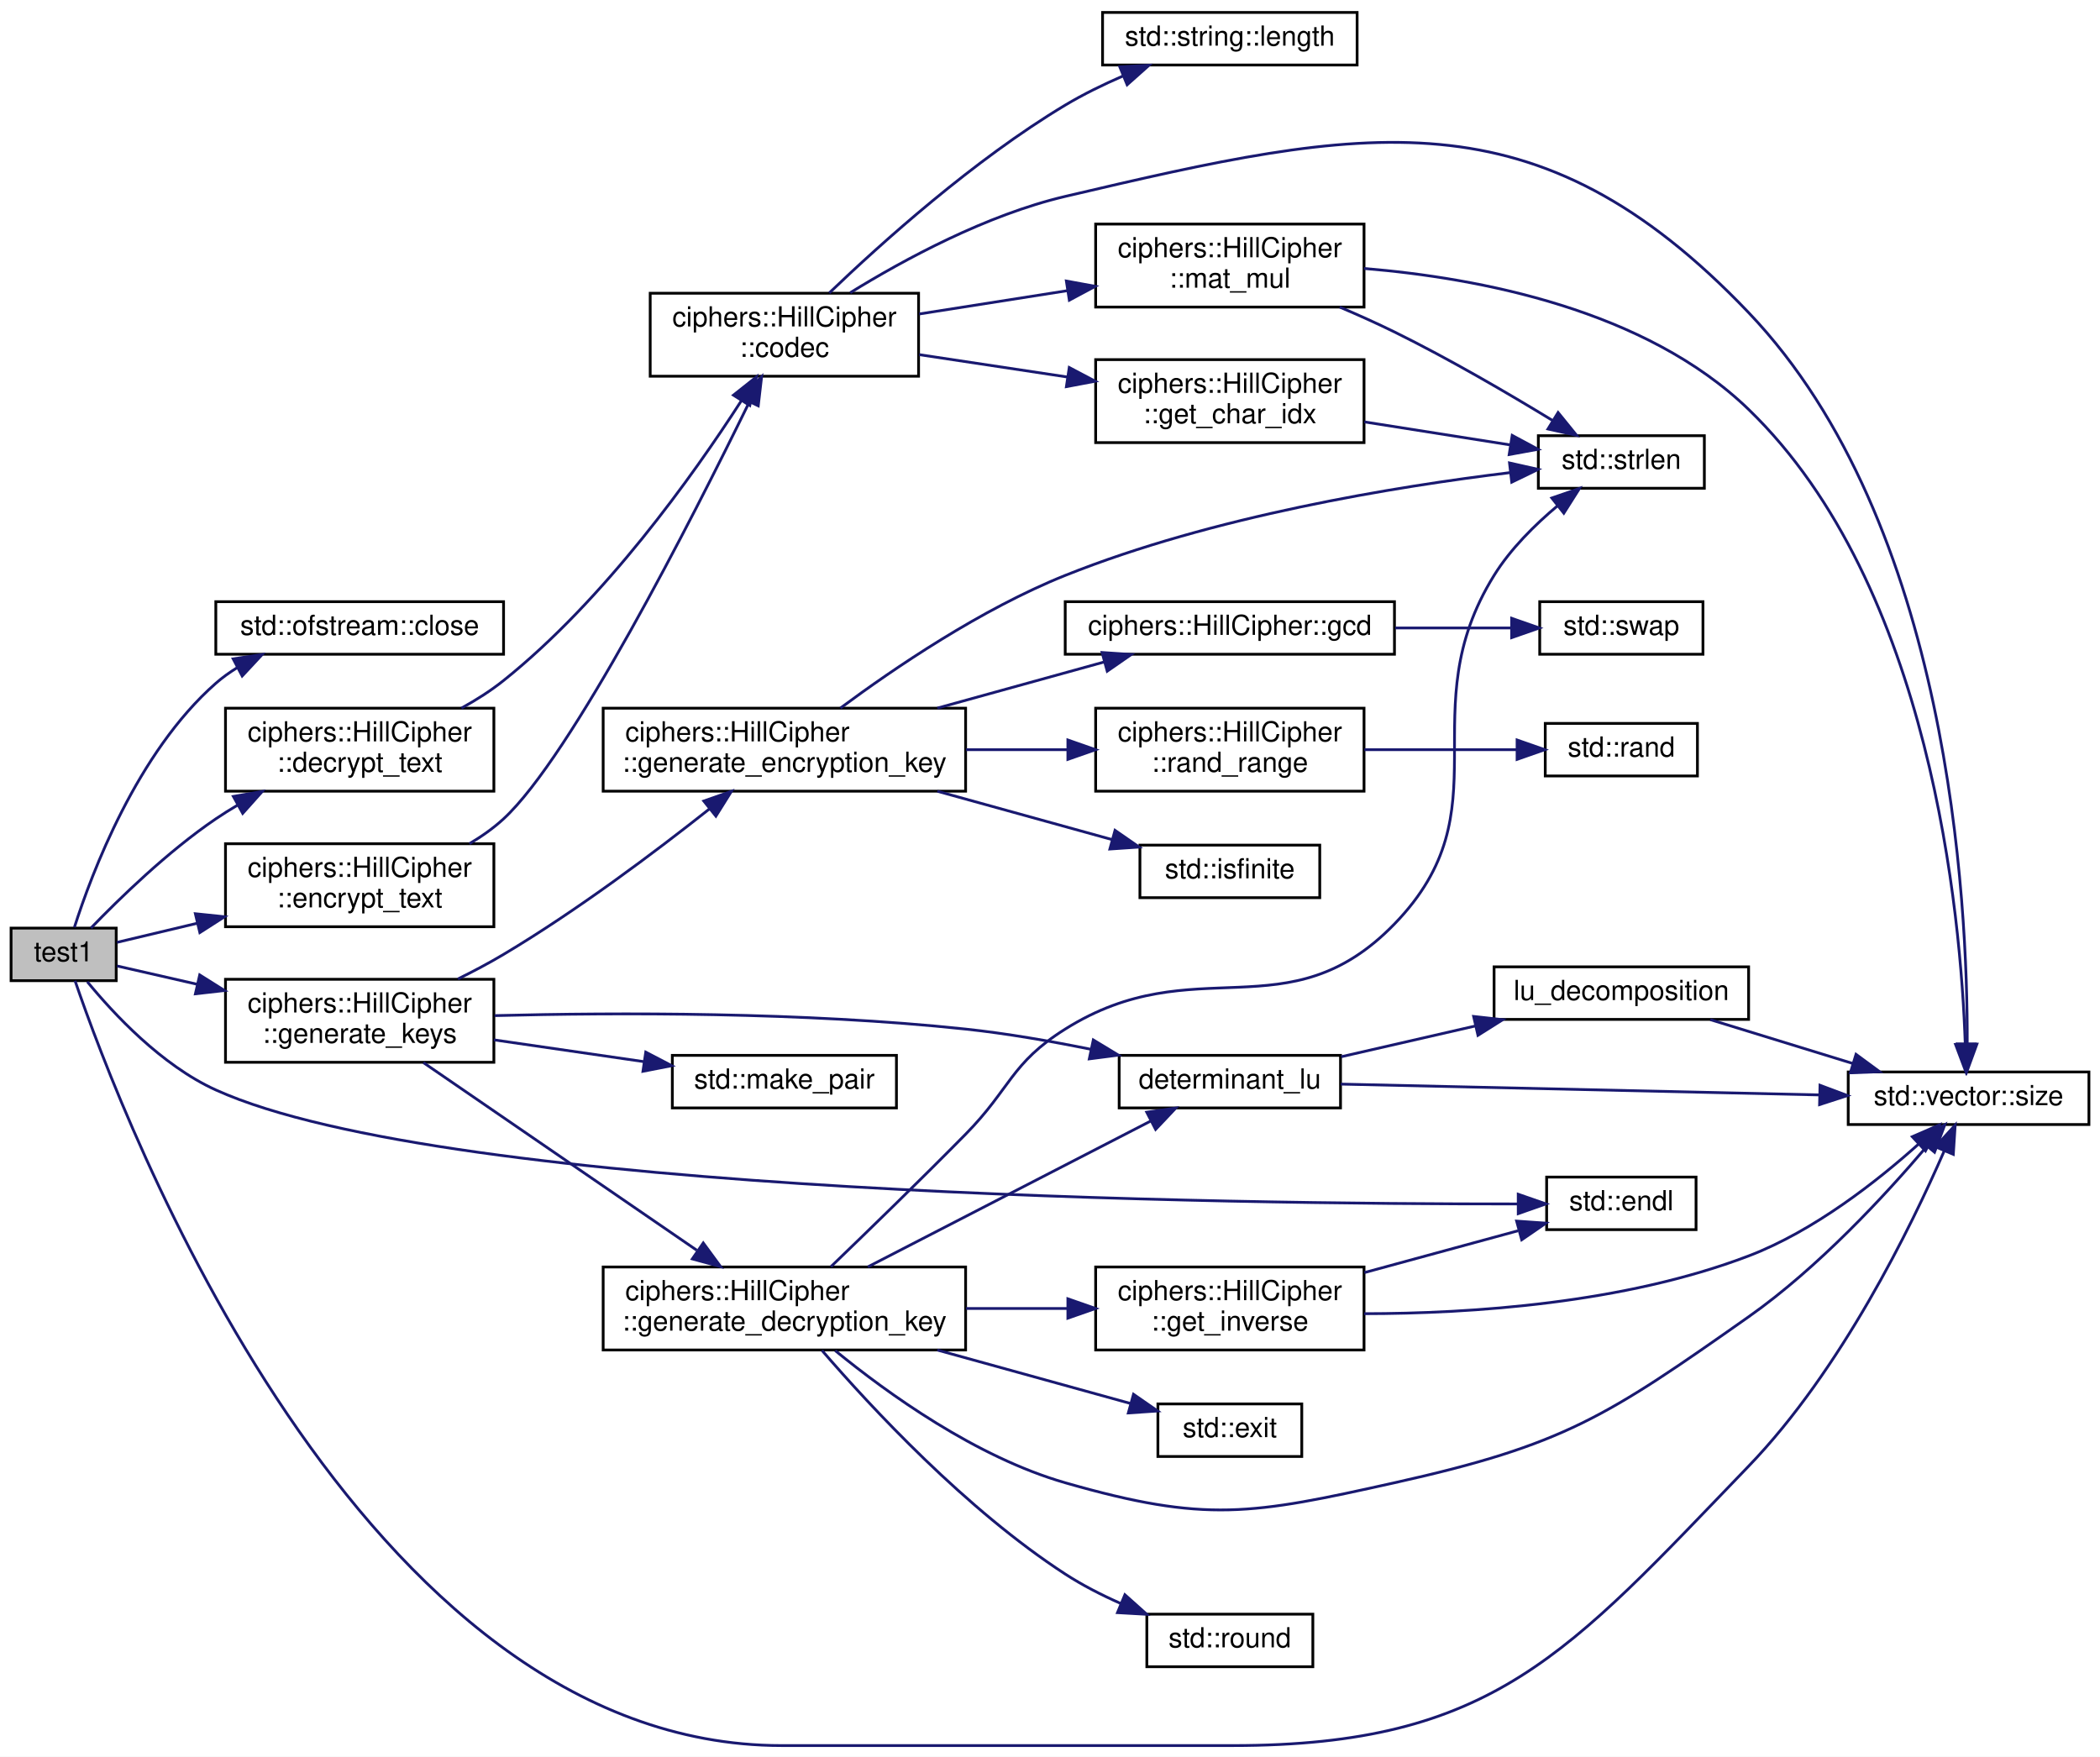
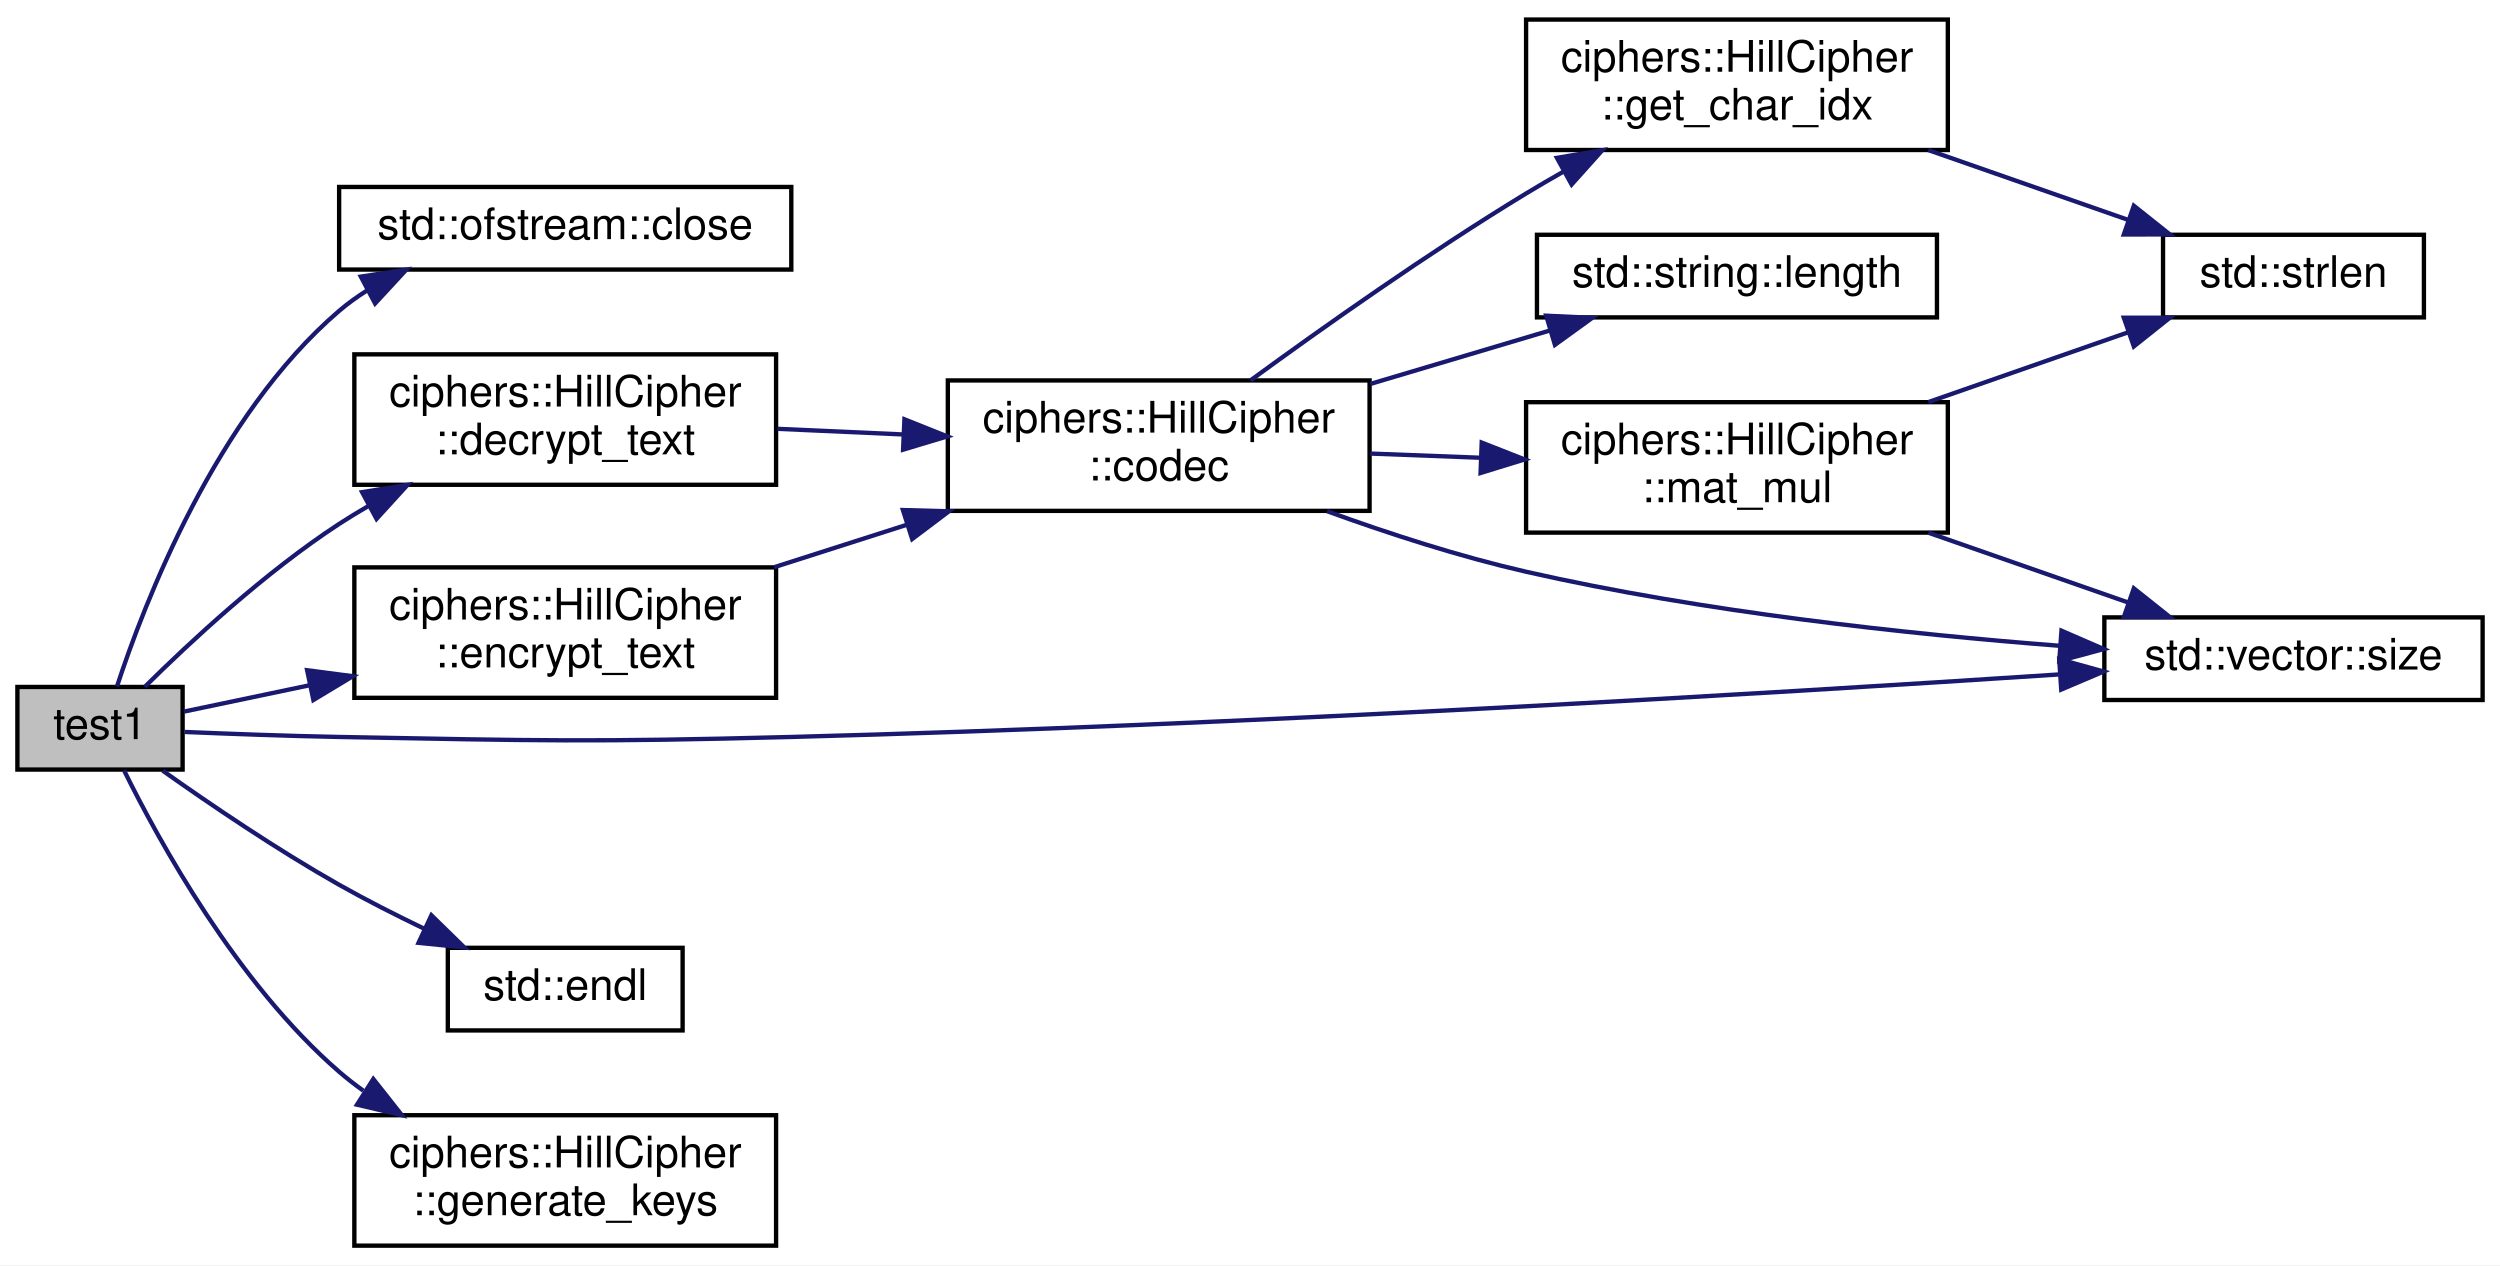
- <svg xmlns="http://www.w3.org/2000/svg" xmlns:xlink="http://www.w3.org/1999/xlink" width="759pt" height="635pt" viewBox="0.00 0.00 759.00 635.00">
-   <g id="graph0" class="graph" transform="scale(1 1) rotate(0) translate(4 631)">
-     <polygon fill="white" stroke="transparent" points="-4,4 -4,-631 755,-631 755,4 -4,4" />
+ <svg xmlns="http://www.w3.org/2000/svg" xmlns:xlink="http://www.w3.org/1999/xlink" width="575pt" height="291pt" viewBox="0.00 0.00 575.00 291.00">
+   <g id="graph0" class="graph" transform="scale(1 1) rotate(0) translate(4 287)">
+     <polygon fill="white" stroke="transparent" points="-4,4 -4,-287 571,-287 571,4 -4,4" />
    <g id="node1" class="node">
      <g id="a_node1">
        <a xlink:title="Self test 1 - using 3x3 randomly generated key.">
-           <polygon fill="#bfbfbf" stroke="black" points="0,-276.5 0,-295.5 38,-295.5 38,-276.5 0,-276.5" />
-           <text text-anchor="middle" x="19" y="-283.5" font-family="Helvetica,sans-Serif" font-size="10.00">test1</text>
+           <polygon fill="#bfbfbf" stroke="black" points="0,-110 0,-129 38,-129 38,-110 0,-110" />
+           <text text-anchor="middle" x="19" y="-117" font-family="Helvetica,sans-Serif" font-size="10.00">test1</text>
        </a>
      </g>
    </g>
    <g id="node2" class="node">
      <g id="a_node2">
        <a target="_blank" xlink:href="http://en.cppreference.com/w/cpp/io/basic_ofstream/close.html#" xlink:title=" ">
-           <polygon fill="white" stroke="black" points="74,-394.5 74,-413.5 178,-413.5 178,-394.5 74,-394.5" />
-           <text text-anchor="middle" x="126" y="-401.5" font-family="Helvetica,sans-Serif" font-size="10.00">std::ofstream::close</text>
+           <polygon fill="white" stroke="black" points="74,-225 74,-244 178,-244 178,-225 74,-225" />
+           <text text-anchor="middle" x="126" y="-232" font-family="Helvetica,sans-Serif" font-size="10.00">std::ofstream::close</text>
        </a>
      </g>
    </g>
    <g id="edge1" class="edge">
-       <path fill="none" stroke="midnightblue" d="M22.89,-295.78C29.1,-315.23 45.53,-359.01 74,-384 76.35,-386.07 78.95,-387.93 81.68,-389.62" />
-       <polygon fill="midnightblue" stroke="midnightblue" points="80.27,-392.83 90.75,-394.39 83.53,-386.63 80.27,-392.83" />
+       <path fill="none" stroke="midnightblue" d="M22.91,-129.13C29.16,-148.25 45.66,-191.26 74,-215.5 75.98,-217.19 78.12,-218.74 80.37,-220.16" />
+       <polygon fill="midnightblue" stroke="midnightblue" points="78.99,-223.38 89.46,-224.98 82.27,-217.2 78.99,-223.38" />
    </g>
    <g id="node3" class="node">
      <g id="a_node3">
        <a xlink:href="../../d6/d26/classciphers_1_1_hill_cipher.html#a427acfac1dbff3f48a2b071d449d965b" target="_top" xlink:title="Decrypt a given text using a given key.">
-           <polygon fill="white" stroke="black" points="77.5,-345 77.5,-375 174.5,-375 174.5,-345 77.5,-345" />
-           <text text-anchor="start" x="85.5" y="-363" font-family="Helvetica,sans-Serif" font-size="10.00">ciphers::HillCipher</text>
-           <text text-anchor="middle" x="126" y="-352" font-family="Helvetica,sans-Serif" font-size="10.00">::decrypt_text</text>
+           <polygon fill="white" stroke="black" points="77.5,-175.5 77.5,-205.5 174.5,-205.5 174.5,-175.5 77.5,-175.5" />
+           <text text-anchor="start" x="85.5" y="-193.5" font-family="Helvetica,sans-Serif" font-size="10.00">ciphers::HillCipher</text>
+           <text text-anchor="middle" x="126" y="-182.5" font-family="Helvetica,sans-Serif" font-size="10.00">::decrypt_text</text>
        </a>
      </g>
    </g>
    <g id="edge2" class="edge">
-       <path fill="none" stroke="midnightblue" d="M28.88,-295.53C39.07,-306.1 56.61,-323.2 74,-335 76.53,-336.72 79.19,-338.38 81.92,-339.99" />
-       <polygon fill="midnightblue" stroke="midnightblue" points="80.34,-343.11 90.78,-344.89 83.72,-336.98 80.34,-343.11" />
+       <path fill="none" stroke="midnightblue" d="M29.3,-129.03C39.57,-139.21 56.93,-155.36 74,-166.5 76.15,-167.9 78.4,-169.27 80.7,-170.6" />
+       <polygon fill="midnightblue" stroke="midnightblue" points="79.28,-173.81 89.74,-175.48 82.6,-167.65 79.28,-173.81" />
    </g>
    <g id="node9" class="node">
      <g id="a_node9">
        <a target="_blank" xlink:href="http://en.cppreference.com/w/cpp/container/vector/size.html#" xlink:title=" ">
-           <polygon fill="white" stroke="black" points="664,-224.5 664,-243.5 751,-243.5 751,-224.5 664,-224.5" />
-           <text text-anchor="middle" x="707.5" y="-231.5" font-family="Helvetica,sans-Serif" font-size="10.00">std::vector::size</text>
+           <polygon fill="white" stroke="black" points="480,-126 480,-145 567,-145 567,-126 480,-126" />
+           <text text-anchor="middle" x="523.5" y="-133" font-family="Helvetica,sans-Serif" font-size="10.00">std::vector::size</text>
        </a>
      </g>
    </g>
-     <g id="edge36" class="edge">
-       <path fill="none" stroke="midnightblue" d="M23.12,-276.48C40.07,-226.86 125.9,0 278.5,0 278.5,0 278.5,0 441.5,0 535.76,0 562.58,-33.14 628,-101 661.5,-135.75 686.7,-187.38 698.71,-214.98" />
-       <polygon fill="midnightblue" stroke="midnightblue" points="695.53,-216.46 702.66,-224.3 701.98,-213.72 695.53,-216.46" />
+     <g id="edge15" class="edge">
+       <path fill="none" stroke="midnightblue" d="M38.49,-118.65C48.92,-118.21 62.18,-117.72 74,-117.5 120.21,-116.64 131.79,-116.29 178,-117.5 281.29,-120.2 401.82,-127.43 469.44,-131.87" />
+       <polygon fill="midnightblue" stroke="midnightblue" points="469.62,-135.39 479.83,-132.55 470.08,-128.4 469.62,-135.39" />
    </g>
    <g id="node10" class="node">
      <g id="a_node10">
        <a xlink:href="../../d6/d26/classciphers_1_1_hill_cipher.html#aa8bbb6e4a5749f6008b06602d5103917" target="_top" xlink:title="Encrypt a given text using a given key.">
-           <polygon fill="white" stroke="black" points="77.5,-296 77.5,-326 174.5,-326 174.5,-296 77.5,-296" />
-           <text text-anchor="start" x="85.5" y="-314" font-family="Helvetica,sans-Serif" font-size="10.00">ciphers::HillCipher</text>
-           <text text-anchor="middle" x="126" y="-303" font-family="Helvetica,sans-Serif" font-size="10.00">::encrypt_text</text>
+           <polygon fill="white" stroke="black" points="77.5,-126.5 77.5,-156.5 174.5,-156.5 174.5,-126.5 77.5,-126.5" />
+           <text text-anchor="start" x="85.5" y="-144.5" font-family="Helvetica,sans-Serif" font-size="10.00">ciphers::HillCipher</text>
+           <text text-anchor="middle" x="126" y="-133.5" font-family="Helvetica,sans-Serif" font-size="10.00">::encrypt_text</text>
        </a>
      </g>
    </g>
    <g id="edge11" class="edge">
-       <path fill="none" stroke="midnightblue" d="M38.29,-290.35C46.57,-292.33 56.85,-294.77 67.42,-297.29" />
-       <polygon fill="midnightblue" stroke="midnightblue" points="66.61,-300.7 77.15,-299.61 68.23,-293.89 66.61,-300.7" />
+       <path fill="none" stroke="midnightblue" d="M38.29,-123.33C46.48,-125.05 56.64,-127.18 67.09,-129.37" />
+       <polygon fill="midnightblue" stroke="midnightblue" points="66.64,-132.85 77.15,-131.47 68.08,-126 66.64,-132.85" />
    </g>
    <g id="node11" class="node">
      <g id="a_node11">
        <a target="_blank" xlink:href="http://en.cppreference.com/w/cpp/io/manip/endl.html#" xlink:title=" ">
-           <polygon fill="white" stroke="black" points="555,-186.5 555,-205.5 609,-205.5 609,-186.5 555,-186.5" />
-           <text text-anchor="middle" x="582" y="-193.5" font-family="Helvetica,sans-Serif" font-size="10.00">std::endl</text>
+           <polygon fill="white" stroke="black" points="99,-50 99,-69 153,-69 153,-50 99,-50" />
+           <text text-anchor="middle" x="126" y="-57" font-family="Helvetica,sans-Serif" font-size="10.00">std::endl</text>
        </a>
      </g>
    </g>
    <g id="edge13" class="edge">
-       <path fill="none" stroke="midnightblue" d="M27.55,-276.13C37.02,-264.57 54.4,-245.88 74,-237 158.1,-198.9 443.06,-195.69 544.65,-195.79" />
-       <polygon fill="midnightblue" stroke="midnightblue" points="544.73,-199.29 554.73,-195.81 544.74,-192.29 544.73,-199.29" />
+       <path fill="none" stroke="midnightblue" d="M33.41,-109.75C44.13,-102.16 59.67,-91.59 74,-83.5 80.18,-80.01 86.96,-76.57 93.49,-73.43" />
+       <polygon fill="midnightblue" stroke="midnightblue" points="95.22,-76.49 102.8,-69.08 92.26,-70.15 95.22,-76.49" />
    </g>
    <g id="node12" class="node">
      <g id="a_node12">
        <a xlink:href="../../d6/d26/classciphers_1_1_hill_cipher.html#a14bfcd14af6cd853130cbacd32e35c13" target="_top" xlink:title="Generate encryption and decryption key pair.">
-           <polygon fill="white" stroke="black" points="77.5,-247 77.5,-277 174.5,-277 174.5,-247 77.5,-247" />
-           <text text-anchor="start" x="85.5" y="-265" font-family="Helvetica,sans-Serif" font-size="10.00">ciphers::HillCipher</text>
-           <text text-anchor="middle" x="126" y="-254" font-family="Helvetica,sans-Serif" font-size="10.00">::generate_keys</text>
+           <polygon fill="white" stroke="black" points="77.5,-0.5 77.5,-30.5 174.5,-30.5 174.5,-0.5 77.5,-0.5" />
+           <text text-anchor="start" x="85.5" y="-18.5" font-family="Helvetica,sans-Serif" font-size="10.00">ciphers::HillCipher</text>
+           <text text-anchor="middle" x="126" y="-7.5" font-family="Helvetica,sans-Serif" font-size="10.00">::generate_keys</text>
        </a>
      </g>
    </g>
    <g id="edge14" class="edge">
-       <path fill="none" stroke="midnightblue" d="M38.29,-281.82C46.48,-279.95 56.64,-277.62 67.09,-275.24" />
-       <polygon fill="midnightblue" stroke="midnightblue" points="68.18,-278.58 77.15,-272.94 66.62,-271.75 68.18,-278.58" />
+       <path fill="none" stroke="midnightblue" d="M24.53,-109.81C32.52,-93.61 50.51,-60.83 74,-40.5 75.76,-38.98 77.62,-37.53 79.56,-36.14" />
+       <polygon fill="midnightblue" stroke="midnightblue" points="81.86,-38.83 88.43,-30.51 78.11,-32.92 81.86,-38.83" />
    </g>
    <g id="node4" class="node">
      <g id="a_node4">
        <a xlink:href="../../d6/d26/classciphers_1_1_hill_cipher.html#ad667fa0860977f6d6d443fa1dbcd80aa" target="_top" xlink:title="Convenience function to perform block cipher operations. The operations are identical for both encryp...">
-           <polygon fill="white" stroke="black" points="231,-495 231,-525 328,-525 328,-495 231,-495" />
-           <text text-anchor="start" x="239" y="-513" font-family="Helvetica,sans-Serif" font-size="10.00">ciphers::HillCipher</text>
-           <text text-anchor="middle" x="279.5" y="-502" font-family="Helvetica,sans-Serif" font-size="10.00">::codec</text>
+           <polygon fill="white" stroke="black" points="214,-169.5 214,-199.5 311,-199.5 311,-169.5 214,-169.5" />
+           <text text-anchor="start" x="222" y="-187.5" font-family="Helvetica,sans-Serif" font-size="10.00">ciphers::HillCipher</text>
+           <text text-anchor="middle" x="262.5" y="-176.5" font-family="Helvetica,sans-Serif" font-size="10.00">::codec</text>
        </a>
      </g>
    </g>
    <g id="edge3" class="edge">
-       <path fill="none" stroke="midnightblue" d="M162.78,-375.02C168.12,-377.97 173.38,-381.3 178,-385 214.53,-414.22 246.4,-458.93 263.99,-486.21" />
-       <polygon fill="midnightblue" stroke="midnightblue" points="261.09,-488.16 269.39,-494.74 267,-484.42 261.09,-488.16" />
+       <path fill="none" stroke="midnightblue" d="M174.8,-188.37C184.11,-187.95 193.97,-187.51 203.58,-187.08" />
+       <polygon fill="midnightblue" stroke="midnightblue" points="204.02,-190.57 213.86,-186.63 203.71,-183.57 204.02,-190.57" />
    </g>
    <g id="node5" class="node">
      <g id="a_node5">
        <a xlink:href="../../d6/d26/classciphers_1_1_hill_cipher.html#ae77cad522fa44b8c985779a7188d2f41" target="_top" xlink:title="Get the index of a character in the STRKEY.">
-           <polygon fill="white" stroke="black" points="392,-471 392,-501 489,-501 489,-471 392,-471" />
-           <text text-anchor="start" x="400" y="-489" font-family="Helvetica,sans-Serif" font-size="10.00">ciphers::HillCipher</text>
-           <text text-anchor="middle" x="440.5" y="-478" font-family="Helvetica,sans-Serif" font-size="10.00">::get_char_idx</text>
+           <polygon fill="white" stroke="black" points="347,-252.5 347,-282.5 444,-282.5 444,-252.5 347,-252.5" />
+           <text text-anchor="start" x="355" y="-270.5" font-family="Helvetica,sans-Serif" font-size="10.00">ciphers::HillCipher</text>
+           <text text-anchor="middle" x="395.5" y="-259.5" font-family="Helvetica,sans-Serif" font-size="10.00">::get_char_idx</text>
        </a>
      </g>
    </g>
    <g id="edge4" class="edge">
-       <path fill="none" stroke="midnightblue" d="M328.21,-502.8C345.03,-500.26 364.12,-497.38 381.69,-494.73" />
-       <polygon fill="midnightblue" stroke="midnightblue" points="382.46,-498.15 391.83,-493.2 381.42,-491.23 382.46,-498.15" />
+       <path fill="none" stroke="midnightblue" d="M283.62,-199.52C300.25,-211.67 324.67,-228.94 347,-242.5 349.79,-244.19 352.7,-245.89 355.65,-247.56" />
+       <polygon fill="midnightblue" stroke="midnightblue" points="354.09,-250.7 364.54,-252.45 357.47,-244.56 354.09,-250.7" />
    </g>
    <g id="node7" class="node">
      <g id="a_node7">
        <a target="_blank" xlink:href="http://en.cppreference.com/w/cpp/string/basic_string/size.html#" xlink:title=" ">
-           <polygon fill="white" stroke="black" points="394.5,-607.5 394.5,-626.5 486.5,-626.5 486.5,-607.5 394.5,-607.5" />
-           <text text-anchor="middle" x="440.5" y="-614.5" font-family="Helvetica,sans-Serif" font-size="10.00">std::string::length</text>
+           <polygon fill="white" stroke="black" points="349.5,-214 349.5,-233 441.5,-233 441.5,-214 349.5,-214" />
+           <text text-anchor="middle" x="395.5" y="-221" font-family="Helvetica,sans-Serif" font-size="10.00">std::string::length</text>
        </a>
      </g>
    </g>
    <g id="edge6" class="edge">
-       <path fill="none" stroke="midnightblue" d="M295.73,-525.11C314.51,-543.11 348,-573.23 381,-593 387.47,-596.88 394.69,-600.41 401.78,-603.49" />
-       <polygon fill="midnightblue" stroke="midnightblue" points="400.72,-606.84 411.3,-607.41 403.38,-600.36 400.72,-606.84" />
+       <path fill="none" stroke="midnightblue" d="M311.16,-198.69C324.69,-202.72 339.31,-207.07 352.48,-210.99" />
+       <polygon fill="midnightblue" stroke="midnightblue" points="351.63,-214.39 362.22,-213.89 353.63,-207.68 351.63,-214.39" />
    </g>
    <g id="node8" class="node">
      <g id="a_node8">
        <a xlink:href="../../d6/d26/classciphers_1_1_hill_cipher.html#a40efd842a5cc44c233641ac2df13b0c0" target="_top" xlink:title="helper function to perform vector multiplication with encryption or decryption matrix">
-           <polygon fill="white" stroke="black" points="392,-520 392,-550 489,-550 489,-520 392,-520" />
-           <text text-anchor="start" x="400" y="-538" font-family="Helvetica,sans-Serif" font-size="10.00">ciphers::HillCipher</text>
-           <text text-anchor="middle" x="440.5" y="-527" font-family="Helvetica,sans-Serif" font-size="10.00">::mat_mul</text>
+           <polygon fill="white" stroke="black" points="347,-164.5 347,-194.5 444,-194.5 444,-164.5 347,-164.5" />
+           <text text-anchor="start" x="355" y="-182.5" font-family="Helvetica,sans-Serif" font-size="10.00">ciphers::HillCipher</text>
+           <text text-anchor="middle" x="395.5" y="-171.5" font-family="Helvetica,sans-Serif" font-size="10.00">::mat_mul</text>
        </a>
      </g>
    </g>
    <g id="edge7" class="edge">
-       <path fill="none" stroke="midnightblue" d="M328.21,-517.5C345.03,-520.15 364.12,-523.15 381.69,-525.91" />
-       <polygon fill="midnightblue" stroke="midnightblue" points="381.41,-529.41 391.83,-527.5 382.49,-522.49 381.41,-529.41" />
+       <path fill="none" stroke="midnightblue" d="M311.16,-182.68C319.38,-182.37 328.01,-182.04 336.46,-181.72" />
+       <polygon fill="midnightblue" stroke="midnightblue" points="336.79,-185.21 346.65,-181.33 336.53,-178.21 336.79,-185.21" />
    </g>
    <g id="edge10" class="edge">
-       <path fill="none" stroke="midnightblue" d="M303.29,-525.18C322.93,-537.3 352.54,-553.31 381,-560 489.4,-585.48 551.15,-598.58 628,-518 700.55,-441.93 707.21,-304.99 707.01,-253.92" />
-       <polygon fill="midnightblue" stroke="midnightblue" points="710.51,-253.57 706.87,-243.62 703.51,-253.66 710.51,-253.57" />
+       <path fill="none" stroke="midnightblue" d="M301.23,-169.42C315.38,-164.28 331.74,-158.98 347,-155.5 387.69,-146.24 434.7,-141.17 469.82,-138.46" />
+       <polygon fill="midnightblue" stroke="midnightblue" points="470.14,-141.94 479.86,-137.72 469.63,-134.96 470.14,-141.94" />
    </g>
    <g id="node6" class="node">
      <g id="a_node6">
        <a target="_blank" xlink:href="http://en.cppreference.com/w/cpp/string/byte/strlen.html#" xlink:title=" ">
-           <polygon fill="white" stroke="black" points="552,-454.5 552,-473.5 612,-473.5 612,-454.5 552,-454.5" />
-           <text text-anchor="middle" x="582" y="-461.5" font-family="Helvetica,sans-Serif" font-size="10.00">std::strlen</text>
+           <polygon fill="white" stroke="black" points="493.5,-214 493.5,-233 553.5,-233 553.5,-214 493.5,-214" />
+           <text text-anchor="middle" x="523.5" y="-221" font-family="Helvetica,sans-Serif" font-size="10.00">std::strlen</text>
        </a>
      </g>
    </g>
    <g id="edge5" class="edge">
-       <path fill="none" stroke="midnightblue" d="M489.12,-478.49C506.21,-475.79 525.28,-472.79 541.6,-470.21" />
-       <polygon fill="midnightblue" stroke="midnightblue" points="542.55,-473.61 551.88,-468.59 541.46,-466.69 542.55,-473.61" />
+       <path fill="none" stroke="midnightblue" d="M439.51,-252.48C454.45,-247.26 471.07,-241.46 485.49,-236.42" />
+       <polygon fill="midnightblue" stroke="midnightblue" points="486.78,-239.68 495.07,-233.08 484.48,-233.07 486.78,-239.68" />
    </g>
    <g id="edge9" class="edge">
-       <path fill="none" stroke="midnightblue" d="M480.22,-519.99C486.89,-517.16 493.7,-514.1 500,-511 519.75,-501.27 541.27,-488.69 557.16,-478.99" />
-       <polygon fill="midnightblue" stroke="midnightblue" points="559.14,-481.88 565.81,-473.65 555.47,-475.92 559.14,-481.88" />
+       <path fill="none" stroke="midnightblue" d="M439.51,-194.52C454.45,-199.74 471.07,-205.54 485.49,-210.58" />
+       <polygon fill="midnightblue" stroke="midnightblue" points="484.48,-213.93 495.07,-213.92 486.78,-207.32 484.48,-213.93" />
    </g>
    <g id="edge8" class="edge">
-       <path fill="none" stroke="midnightblue" d="M489.01,-533.95C530.86,-530.49 590.79,-518.99 628,-483 694.07,-419.1 704.73,-300.2 706.3,-253.53" />
-       <polygon fill="midnightblue" stroke="midnightblue" points="709.8,-253.6 706.53,-243.52 702.8,-253.44 709.8,-253.6" />
+       <path fill="none" stroke="midnightblue" d="M439.51,-164.48C454.45,-159.26 471.07,-153.46 485.49,-148.42" />
+       <polygon fill="midnightblue" stroke="midnightblue" points="486.78,-151.68 495.07,-145.08 484.48,-145.07 486.78,-151.68" />
    </g>
    <g id="edge12" class="edge">
-       <path fill="none" stroke="midnightblue" d="M165.67,-326.02C170.1,-328.63 174.33,-331.62 178,-335 202.5,-357.58 246.06,-443.2 266.85,-485.72" />
-       <polygon fill="midnightblue" stroke="midnightblue" points="263.75,-487.36 271.27,-494.83 270.05,-484.3 263.75,-487.36" />
-     </g>
-     <g id="node13" class="node">
-       <g id="a_node13">
-         <a xlink:href="../../d1/dbe/lu__decomposition_8h.html#a3108d43bd32c6fb3b3c158476c51ba7f" target="_top" xlink:title=" ">
-           <polygon fill="white" stroke="black" points="400.5,-230.5 400.5,-249.5 480.5,-249.5 480.5,-230.5 400.5,-230.5" />
-           <text text-anchor="middle" x="440.5" y="-237.5" font-family="Helvetica,sans-Serif" font-size="10.00">determinant_lu</text>
-         </a>
-       </g>
-     </g>
-     <g id="edge15" class="edge">
-       <path fill="none" stroke="midnightblue" d="M174.78,-263.87C219.05,-265 286.66,-265.21 345,-259 359.87,-257.42 375.88,-254.62 390.41,-251.66" />
-       <polygon fill="midnightblue" stroke="midnightblue" points="391.15,-255.08 400.21,-249.59 389.7,-248.23 391.15,-255.08" />
-     </g>
-     <g id="node15" class="node">
-       <g id="a_node15">
-         <a xlink:href="../../d6/d26/classciphers_1_1_hill_cipher.html#abb2c4dc2b8a59d3dfe0fa22c2adc086b" target="_top" xlink:title="Generate decryption matrix from an encryption matrix key.">
-           <polygon fill="white" stroke="black" points="214,-143 214,-173 345,-173 345,-143 214,-143" />
-           <text text-anchor="start" x="222" y="-161" font-family="Helvetica,sans-Serif" font-size="10.00">ciphers::HillCipher</text>
-           <text text-anchor="middle" x="279.5" y="-150" font-family="Helvetica,sans-Serif" font-size="10.00">::generate_decryption_key</text>
-         </a>
-       </g>
-     </g>
-     <g id="edge19" class="edge">
-       <path fill="none" stroke="midnightblue" d="M149.03,-246.88C175.06,-229.01 218.53,-199.17 247.84,-179.05" />
-       <polygon fill="midnightblue" stroke="midnightblue" points="250.18,-181.69 256.44,-173.14 246.22,-175.91 250.18,-181.69" />
-     </g>
-     <g id="node19" class="node">
-       <g id="a_node19">
-         <a xlink:href="../../d6/d26/classciphers_1_1_hill_cipher.html#a7ca10cd1a0e8e3732391e0427d2d0213" target="_top" xlink:title="Generate encryption matrix of a given size. Larger size matrices are difficult to generate but provid...">
-           <polygon fill="white" stroke="black" points="214,-345 214,-375 345,-375 345,-345 214,-345" />
-           <text text-anchor="start" x="222" y="-363" font-family="Helvetica,sans-Serif" font-size="10.00">ciphers::HillCipher</text>
-           <text text-anchor="middle" x="279.5" y="-352" font-family="Helvetica,sans-Serif" font-size="10.00">::generate_encryption_key</text>
-         </a>
-       </g>
-     </g>
-     <g id="edge28" class="edge">
-       <path fill="none" stroke="midnightblue" d="M161.49,-277.11C167.11,-279.89 172.79,-282.89 178,-286 204.55,-301.82 232.71,-322.98 252.45,-338.62" />
-       <polygon fill="midnightblue" stroke="midnightblue" points="250.37,-341.44 260.36,-344.95 254.74,-335.97 250.37,-341.44" />
-     </g>
-     <g id="node25" class="node">
-       <g id="a_node25">
-         <a target="_blank" xlink:href="http://en.cppreference.com/w/cpp/utility/pair/make_pair.html#" xlink:title=" ">
-           <polygon fill="white" stroke="black" points="239,-230.5 239,-249.5 320,-249.5 320,-230.5 239,-230.5" />
-           <text text-anchor="middle" x="279.5" y="-237.5" font-family="Helvetica,sans-Serif" font-size="10.00">std::make_pair</text>
-         </a>
-       </g>
-     </g>
-     <g id="edge35" class="edge">
-       <path fill="none" stroke="midnightblue" d="M174.52,-255.1C191.78,-252.59 211.33,-249.75 228.78,-247.22" />
-       <polygon fill="midnightblue" stroke="midnightblue" points="229.39,-250.67 238.78,-245.77 228.38,-243.74 229.39,-250.67" />
-     </g>
-     <g id="edge18" class="edge">
-       <path fill="none" stroke="midnightblue" d="M480.6,-239.11C526.4,-238.08 602.48,-236.36 653.54,-235.2" />
-       <polygon fill="midnightblue" stroke="midnightblue" points="653.8,-238.69 663.72,-234.97 653.64,-231.7 653.8,-238.69" />
-     </g>
-     <g id="node14" class="node">
-       <g id="a_node14">
-         <a xlink:href="../../d1/dbe/lu__decomposition_8h.html#a75b8a228c6419ecda6077255d6d60509" target="_top" xlink:title=" ">
-           <polygon fill="white" stroke="black" points="536,-262.5 536,-281.5 628,-281.5 628,-262.5 536,-262.5" />
-           <text text-anchor="middle" x="582" y="-269.5" font-family="Helvetica,sans-Serif" font-size="10.00">lu_decomposition</text>
-         </a>
-       </g>
-     </g>
-     <g id="edge16" class="edge">
-       <path fill="none" stroke="midnightblue" d="M480.73,-249C495.81,-252.46 513.27,-256.46 529.34,-260.15" />
-       <polygon fill="midnightblue" stroke="midnightblue" points="528.61,-263.57 539.14,-262.4 530.18,-256.75 528.61,-263.57" />
-     </g>
-     <g id="edge17" class="edge">
-       <path fill="none" stroke="midnightblue" d="M614.16,-262.41C629.81,-257.6 648.97,-251.7 665.77,-246.53" />
-       <polygon fill="midnightblue" stroke="midnightblue" points="666.82,-249.87 675.35,-243.59 664.76,-243.18 666.82,-249.87" />
-     </g>
-     <g id="edge27" class="edge">
-       <path fill="none" stroke="midnightblue" d="M296.31,-173.11C309.47,-185.77 328.63,-204.38 345,-221 361.32,-237.58 361.3,-246.63 381,-259 428.02,-288.53 461.35,-257.14 500,-297 540.54,-338.81 505.31,-373.5 536,-423 541.93,-432.57 550.72,-441.27 558.95,-448.17" />
-       <polygon fill="midnightblue" stroke="midnightblue" points="556.87,-450.98 566.88,-454.44 561.21,-445.49 556.87,-450.98" />
-     </g>
-     <g id="edge26" class="edge">
-       <path fill="none" stroke="midnightblue" d="M297.88,-142.77C316.82,-127.28 348.74,-104.28 381,-95 431.83,-80.39 448.38,-83.5 500,-95 561.33,-108.66 576.63,-118.83 628,-155 653.18,-172.73 677.4,-198.97 692.12,-216.27" />
-       <polygon fill="midnightblue" stroke="midnightblue" points="689.82,-218.97 698.91,-224.41 695.2,-214.49 689.82,-218.97" />
-     </g>
-     <g id="edge20" class="edge">
-       <path fill="none" stroke="midnightblue" d="M309.66,-173.04C338.82,-188.08 383.33,-211.03 411.91,-225.77" />
-       <polygon fill="midnightblue" stroke="midnightblue" points="410.46,-228.96 420.95,-230.44 413.67,-222.74 410.46,-228.96" />
-     </g>
-     <g id="node16" class="node">
-       <g id="a_node16">
-         <a target="_blank" xlink:href="http://en.cppreference.com/w/cpp/utility/program/exit.html#" xlink:title=" ">
-           <polygon fill="white" stroke="black" points="414.5,-104.5 414.5,-123.5 466.5,-123.5 466.5,-104.5 414.5,-104.5" />
-           <text text-anchor="middle" x="440.5" y="-111.5" font-family="Helvetica,sans-Serif" font-size="10.00">std::exit</text>
-         </a>
-       </g>
-     </g>
-     <g id="edge21" class="edge">
-       <path fill="none" stroke="midnightblue" d="M334.77,-142.98C357.86,-136.59 384.12,-129.33 404.56,-123.67" />
-       <polygon fill="midnightblue" stroke="midnightblue" points="405.68,-126.99 414.39,-120.95 403.81,-120.24 405.68,-126.99" />
-     </g>
-     <g id="node17" class="node">
-       <g id="a_node17">
-         <a xlink:href="../../d6/d26/classciphers_1_1_hill_cipher.html#a5a4cdbd4d4dad9efe2ed309bd466dd4b" target="_top" xlink:title=" ">
-           <polygon fill="white" stroke="black" points="392,-143 392,-173 489,-173 489,-143 392,-143" />
-           <text text-anchor="start" x="400" y="-161" font-family="Helvetica,sans-Serif" font-size="10.00">ciphers::HillCipher</text>
-           <text text-anchor="middle" x="440.5" y="-150" font-family="Helvetica,sans-Serif" font-size="10.00">::get_inverse</text>
-         </a>
-       </g>
-     </g>
-     <g id="edge22" class="edge">
-       <path fill="none" stroke="midnightblue" d="M345.17,-158C357.27,-158 369.85,-158 381.73,-158" />
-       <polygon fill="midnightblue" stroke="midnightblue" points="381.96,-161.5 391.96,-158 381.96,-154.5 381.96,-161.5" />
-     </g>
-     <g id="node18" class="node">
-       <g id="a_node18">
-         <a target="_blank" xlink:href="http://en.cppreference.com/w/cpp/numeric/math/round.html#" xlink:title=" ">
-           <polygon fill="white" stroke="black" points="410.5,-28.5 410.5,-47.5 470.5,-47.5 470.5,-28.5 410.5,-28.5" />
-           <text text-anchor="middle" x="440.5" y="-35.5" font-family="Helvetica,sans-Serif" font-size="10.00">std::round</text>
-         </a>
-       </g>
-     </g>
-     <g id="edge25" class="edge">
-       <path fill="none" stroke="midnightblue" d="M293.07,-142.86C310.85,-122.25 345.18,-85.26 381,-62 387.2,-57.97 394.19,-54.4 401.13,-51.33" />
-       <polygon fill="midnightblue" stroke="midnightblue" points="402.57,-54.52 410.47,-47.45 399.89,-48.05 402.57,-54.52" />
-     </g>
-     <g id="edge24" class="edge">
-       <path fill="none" stroke="midnightblue" d="M489.05,-156.12C527.7,-156.15 583,-159.82 628,-177 651.63,-186.02 674.55,-204.08 689.46,-217.46" />
-       <polygon fill="midnightblue" stroke="midnightblue" points="687.16,-220.1 696.88,-224.33 691.92,-214.97 687.16,-220.1" />
-     </g>
-     <g id="edge23" class="edge">
-       <path fill="none" stroke="midnightblue" d="M489.12,-170.97C507.29,-175.92 527.7,-181.48 544.65,-186.1" />
-       <polygon fill="midnightblue" stroke="midnightblue" points="544.15,-189.59 554.72,-188.84 545.99,-182.84 544.15,-189.59" />
-     </g>
-     <g id="edge34" class="edge">
-       <path fill="none" stroke="midnightblue" d="M299.76,-375.04C319.2,-389.47 350.61,-410.82 381,-423 434.42,-444.4 500.53,-455.15 541.75,-460.15" />
-       <polygon fill="midnightblue" stroke="midnightblue" points="541.58,-463.65 551.92,-461.33 542.39,-456.7 541.58,-463.65" />
-     </g>
-     <g id="node20" class="node">
-       <g id="a_node20">
-         <a xlink:href="../../d6/d26/classciphers_1_1_hill_cipher.html#a7760f3665651a0a37937c79c62f219c0" target="_top" xlink:title="Compute GCD of two integers using Euler's algorithm.">
-           <polygon fill="white" stroke="black" points="381,-394.5 381,-413.5 500,-413.5 500,-394.5 381,-394.5" />
-           <text text-anchor="middle" x="440.5" y="-401.5" font-family="Helvetica,sans-Serif" font-size="10.00">ciphers::HillCipher::gcd</text>
-         </a>
-       </g>
-     </g>
-     <g id="edge29" class="edge">
-       <path fill="none" stroke="midnightblue" d="M334.77,-375.02C354.45,-380.46 376.42,-386.54 395.14,-391.72" />
-       <polygon fill="midnightblue" stroke="midnightblue" points="394.32,-395.13 404.89,-394.42 396.18,-388.38 394.32,-395.13" />
-     </g>
-     <g id="node22" class="node">
-       <g id="a_node22">
-         <a target="_blank" xlink:href="http://en.cppreference.com/w/cpp/numeric/math/isfinite.html#" xlink:title=" ">
-           <polygon fill="white" stroke="black" points="408,-306.5 408,-325.5 473,-325.5 473,-306.5 408,-306.5" />
-           <text text-anchor="middle" x="440.5" y="-313.5" font-family="Helvetica,sans-Serif" font-size="10.00">std::isfinite</text>
-         </a>
-       </g>
-     </g>
-     <g id="edge31" class="edge">
-       <path fill="none" stroke="midnightblue" d="M334.77,-344.98C355.46,-339.26 378.68,-332.83 398,-327.48" />
-       <polygon fill="midnightblue" stroke="midnightblue" points="399,-330.84 407.71,-324.8 397.14,-324.09 399,-330.84" />
-     </g>
-     <g id="node23" class="node">
-       <g id="a_node23">
-         <a xlink:href="../../d6/d26/classciphers_1_1_hill_cipher.html#a629be41c1ab78850963e4ce14e1d11d9" target="_top" xlink:title="Function to generate a random integer in a given interval.">
-           <polygon fill="white" stroke="black" points="392,-345 392,-375 489,-375 489,-345 392,-345" />
-           <text text-anchor="start" x="400" y="-363" font-family="Helvetica,sans-Serif" font-size="10.00">ciphers::HillCipher</text>
-           <text text-anchor="middle" x="440.5" y="-352" font-family="Helvetica,sans-Serif" font-size="10.00">::rand_range</text>
-         </a>
-       </g>
-     </g>
-     <g id="edge32" class="edge">
-       <path fill="none" stroke="midnightblue" d="M345.17,-360C357.27,-360 369.85,-360 381.73,-360" />
-       <polygon fill="midnightblue" stroke="midnightblue" points="381.96,-363.5 391.96,-360 381.96,-356.5 381.96,-363.5" />
-     </g>
-     <g id="node21" class="node">
-       <g id="a_node21">
-         <a target="_blank" xlink:href="http://en.cppreference.com/w/cpp/algorithm/swap.html#" xlink:title=" ">
-           <polygon fill="white" stroke="black" points="552.5,-394.5 552.5,-413.5 611.5,-413.5 611.5,-394.5 552.5,-394.5" />
-           <text text-anchor="middle" x="582" y="-401.5" font-family="Helvetica,sans-Serif" font-size="10.00">std::swap</text>
-         </a>
-       </g>
-     </g>
-     <g id="edge30" class="edge">
-       <path fill="none" stroke="midnightblue" d="M500.26,-404C514.47,-404 529.32,-404 542.34,-404" />
-       <polygon fill="midnightblue" stroke="midnightblue" points="542.35,-407.5 552.35,-404 542.35,-400.5 542.35,-407.5" />
-     </g>
-     <g id="node24" class="node">
-       <g id="a_node24">
-         <a target="_blank" xlink:href="http://en.cppreference.com/w/cpp/numeric/random/rand.html#" xlink:title=" ">
-           <polygon fill="white" stroke="black" points="554.5,-350.5 554.5,-369.5 609.5,-369.5 609.5,-350.5 554.5,-350.5" />
-           <text text-anchor="middle" x="582" y="-357.5" font-family="Helvetica,sans-Serif" font-size="10.00">std::rand</text>
-         </a>
-       </g>
-     </g>
-     <g id="edge33" class="edge">
-       <path fill="none" stroke="midnightblue" d="M489.12,-360C507.16,-360 527.4,-360 544.29,-360" />
-       <polygon fill="midnightblue" stroke="midnightblue" points="544.32,-363.5 554.32,-360 544.32,-356.5 544.32,-363.5" />
+       <path fill="none" stroke="midnightblue" d="M174.04,-156.54C183.92,-159.7 194.43,-163.06 204.62,-166.32" />
+       <polygon fill="midnightblue" stroke="midnightblue" points="203.67,-169.69 214.26,-169.4 205.8,-163.02 203.67,-169.69" />
    </g>
  </g>
</svg>
